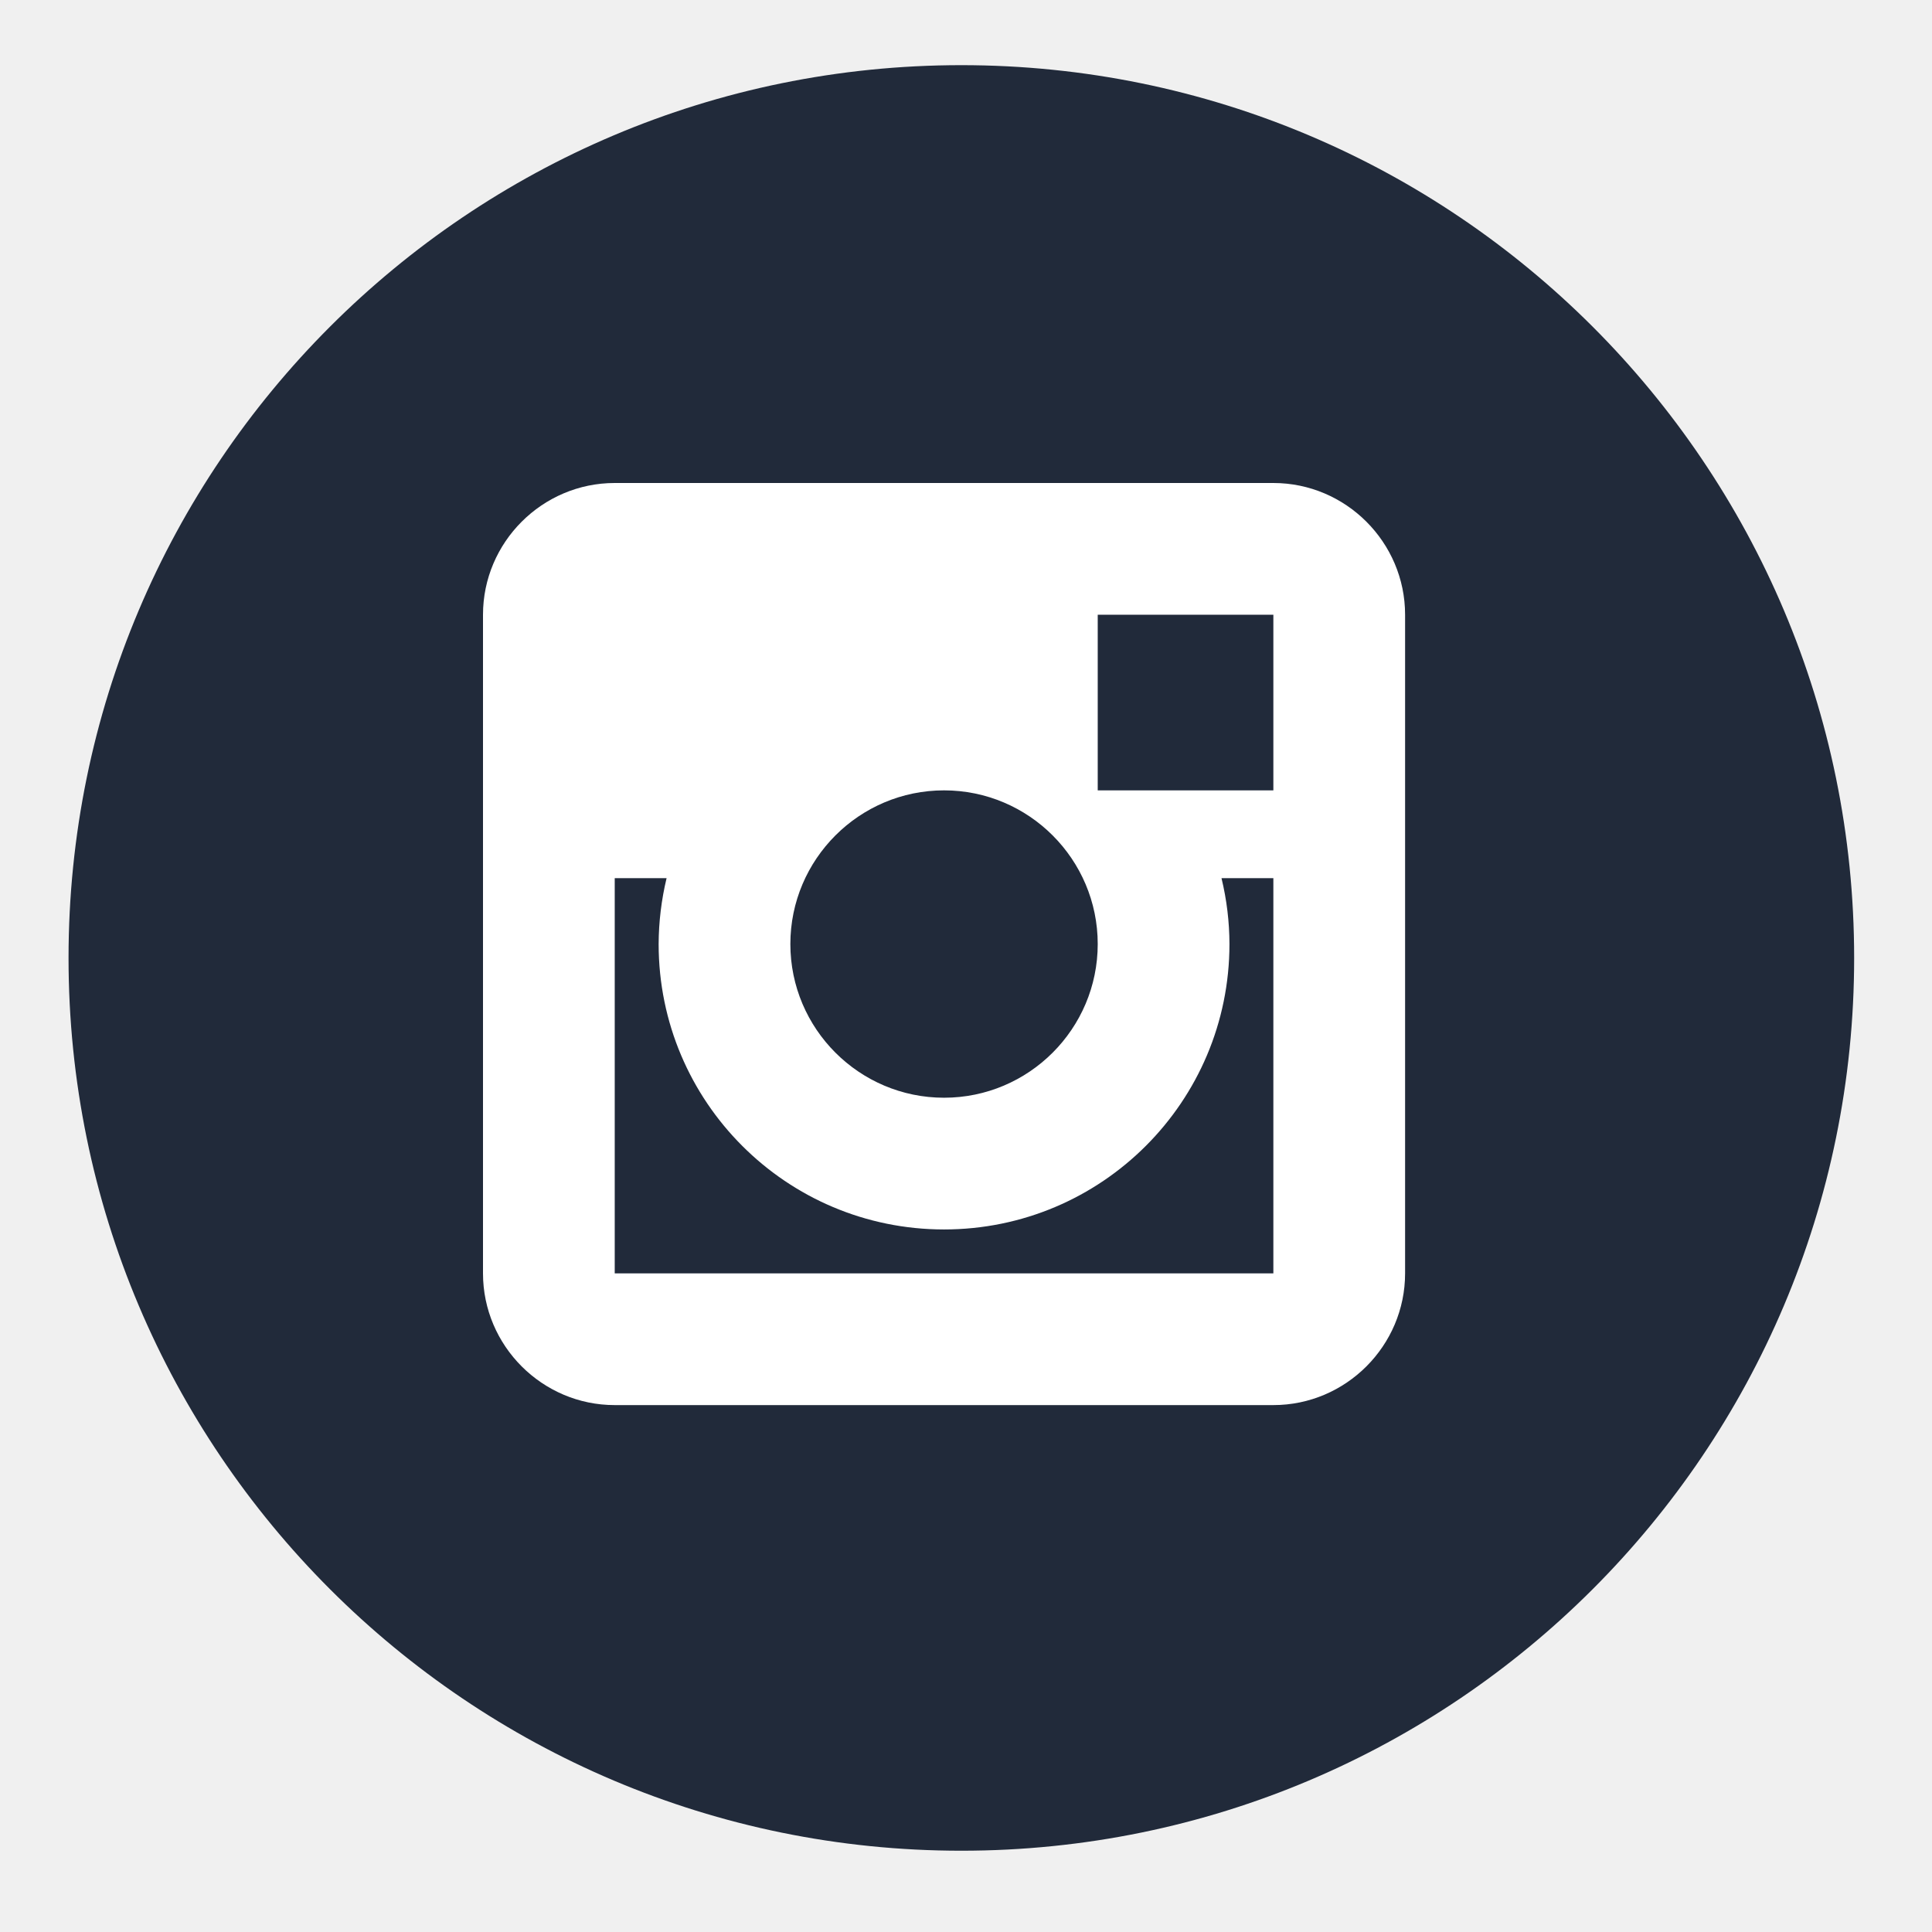
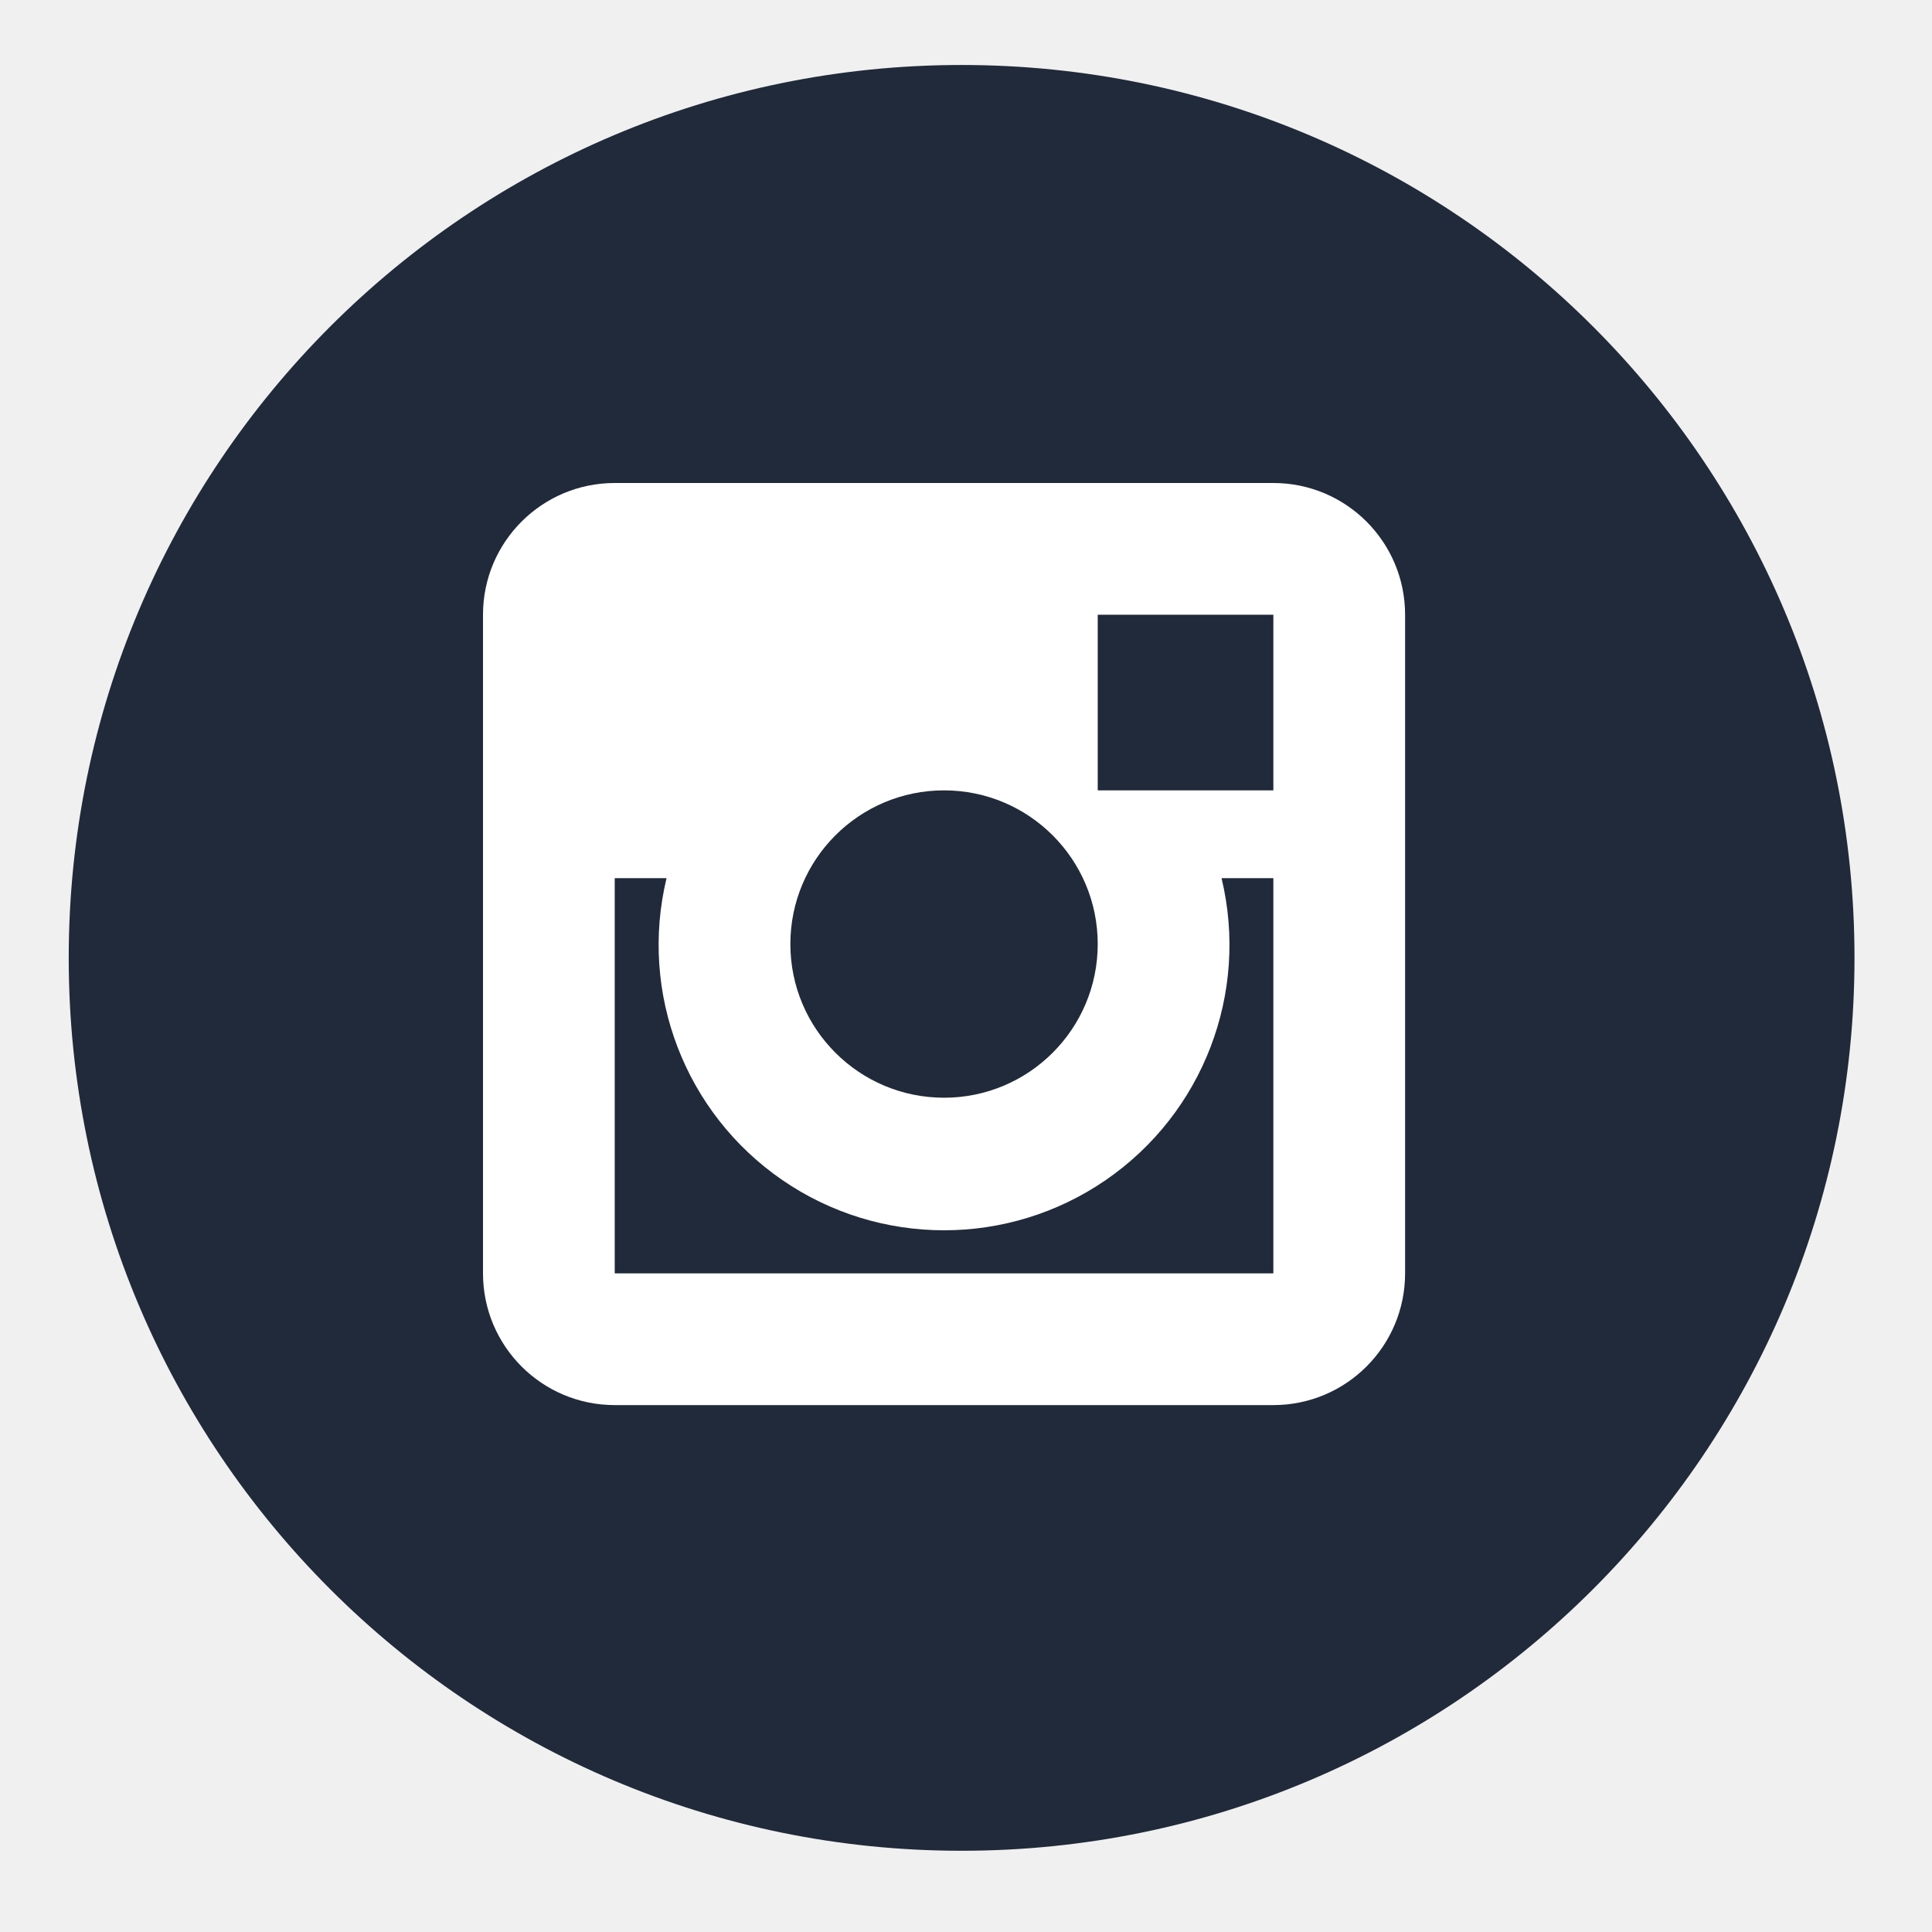
- <svg xmlns="http://www.w3.org/2000/svg" width="44" height="44" viewBox="0 0 44 44" fill="none">
-   <path fill-rule="evenodd" clip-rule="evenodd" d="M21.894 1.484C33.123 1.484 42.227 10.587 42.227 21.817C42.227 33.046 33.123 42.149 21.894 42.149C10.664 42.149 1.561 33.046 1.561 21.817C1.561 10.587 10.664 1.484 21.894 1.484Z" fill="#212A3A" />
-   <path fill-rule="evenodd" clip-rule="evenodd" d="M14 11H29C30.65 11 32 12.35 32 14V29C32 30.65 30.65 32 29 32H14C12.35 32 11 30.65 11 29V14C11 12.35 12.35 11 14 11ZM25 21.5C25 19.57 23.43 18 21.5 18C19.57 18 18 19.57 18 21.5C18 23.43 19.57 25 21.5 25C23.43 25 25 23.43 25 21.5ZM14 29V20H15.181C15.063 20.491 15.002 20.995 15 21.5C15 25.09 17.91 28 21.5 28C25.09 28 28 25.09 28 21.5C27.999 20.995 27.938 20.491 27.819 20H29V29H14ZM25 18H29V14H25V18Z" fill="white" />
+ <svg xmlns="http://www.w3.org/2000/svg" width="44" height="44" fill="none">
+   <path fill-rule="evenodd" clip-rule="evenodd" d="M21.9 1.48a20.33 20.33 0 110 40.67 20.33 20.33 0 010-40.67z" fill="#212A3A" />
+   <path fill-rule="evenodd" clip-rule="evenodd" d="M14 11h15a3 3 0 013 3v15a3 3 0 01-3 3H14a3 3 0 01-3-3V14a3 3 0 013-3zm11 10.5a3.5 3.5 0 10-7 0 3.5 3.5 0 007 0zM14 29v-9h1.18a6.5 6.5 0 1012.64 0H29v9H14zm11-11h4v-4h-4v4z" fill="#fff" />
</svg>
